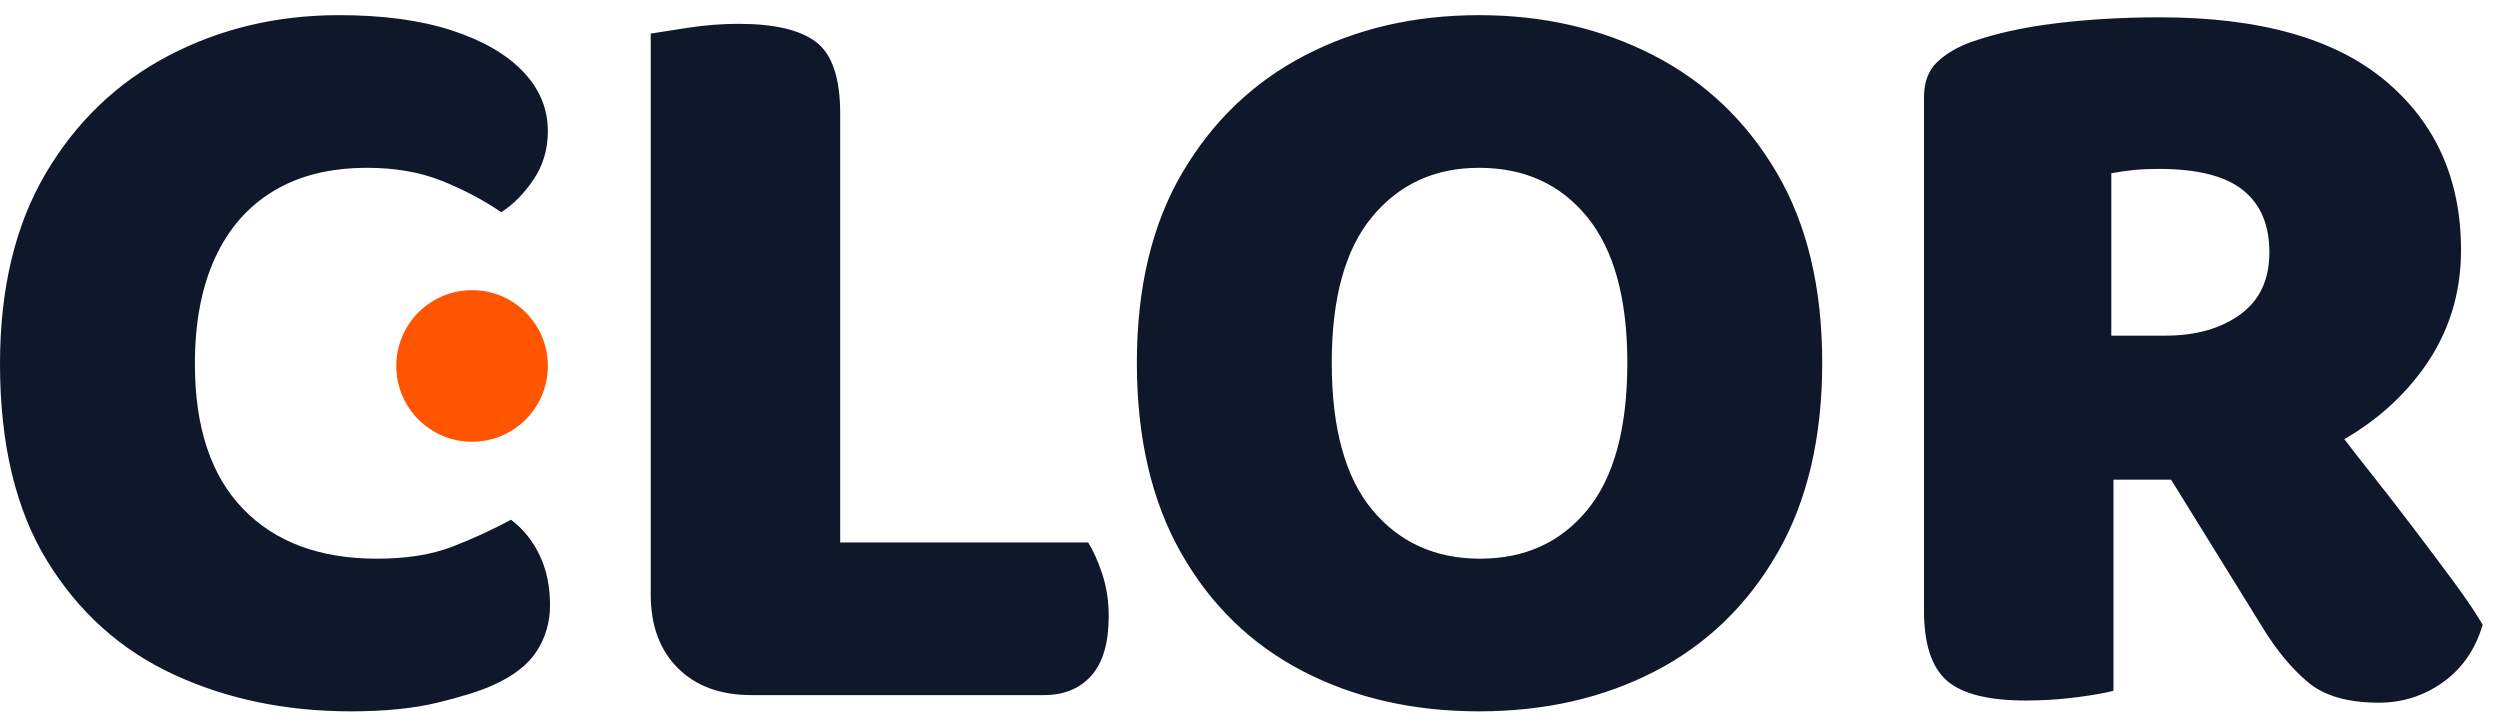
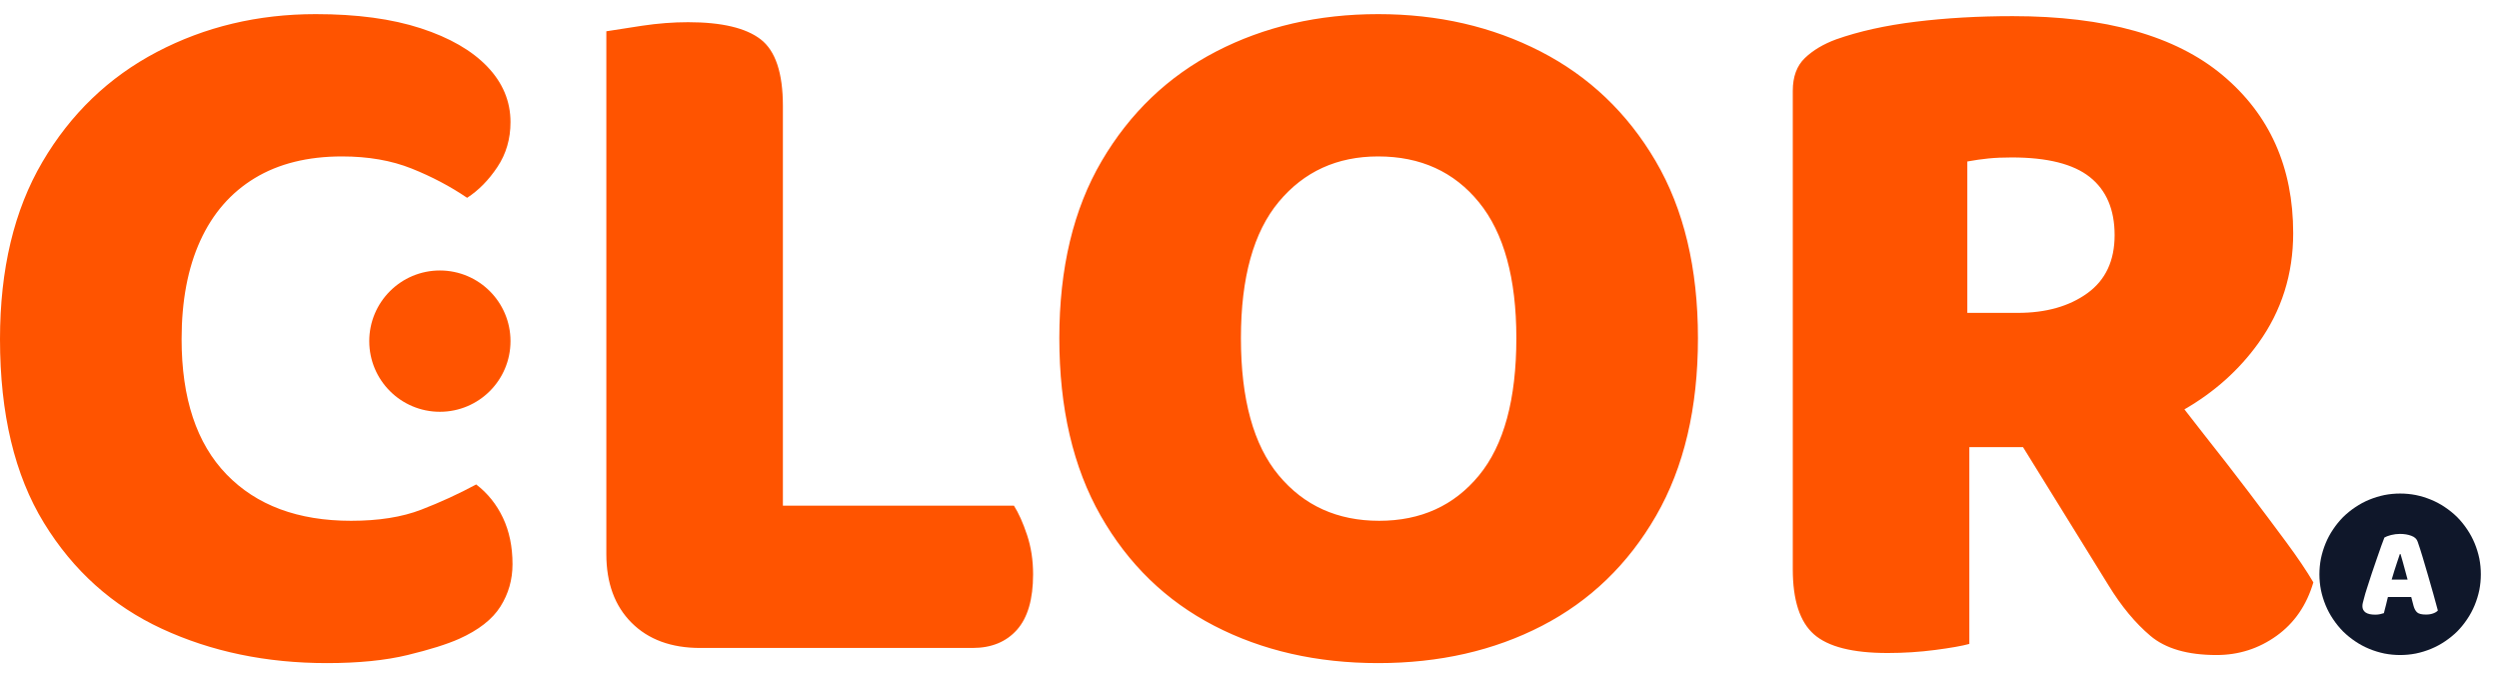
- <svg xmlns="http://www.w3.org/2000/svg" viewBox="0 -14 2309 671" width="2309" height="671" role="img" aria-label="CLOR">
-   <path d="M1683 321Q1683 425 1641.5 497Q1600 569 1528.5 606Q1457 643 1366 643Q1275 643 1203.5 606Q1132 569 1091 497Q1050 425 1050 321Q1050 217 1092 145.5Q1134 74 1205.5 37Q1277 0 1366 0Q1455 0 1527 37Q1599 74 1641 145.5Q1683 217 1683 321ZM2005.2 429L1952 429L1952 624Q1941 627 1918 630Q1895 633 1871 633Q1819 633 1798 614.5Q1777 596 1777 550L1777 76Q1777 55 1789 43.5Q1801 32 1820 25Q1854 13 1899 7.5Q1944 2 1995 2Q2133 2 2203 60.5Q2273 119 2273 217Q2273 278 2238.5 326Q2209.8 365.9 2165.2 391.6Q2175 404.4 2185 417Q2208 446 2228.5 473Q2249 500 2266 523Q2283 546 2293 563Q2283 597 2256.5 616Q2230 635 2197 635Q2154 635 2131.5 616Q2109 597 2090 566ZM506 107Q506 132 493 151.5Q480 171 463 182Q438 165 408 153Q378 141 339 141Q288 141 252.5 162.5Q217 184 198.5 224.5Q180 265 180 322Q180 410 224.5 456Q269 502 348 502Q389 502 417.5 491Q446 480 472 466Q489 479 498.5 499Q508 519 508 545Q508 568 496 587Q484 606 455 619Q437 627 404 635Q371 643 324 643Q234 643 160.5 609Q87 575 43.5 504Q0 433 0 322Q0 218 42 146.5Q84 75 155.5 37.5Q227 0 313 0Q374 0 417 14Q460 28 483 52Q506 76 506 107ZM694 628Q651 628 626 603Q601 578 601 535L601 17Q613 15 636.5 11.5Q660 8 682 8Q732 8 754 25Q776 42 776 91L776 487L1005 487Q1012 498 1018 516Q1024 534 1024 555Q1024 592 1008 610Q992 628 964 628ZM1503 321Q1503 232 1466 186.5Q1429 141 1366 141Q1305 141 1267.5 186Q1230 231 1230 321Q1230 412 1267.5 457Q1305 502 1367 502Q1429 502 1466 457Q1503 412 1503 321ZM1950 296L2000 296Q2042 296 2069 276.5Q2096 257 2096 219Q2096 181 2071.5 161.5Q2047 142 1994 142Q1981 142 1971 143Q1961 144 1950 146Z" fill="#0F172A" />
+ <svg xmlns="http://www.w3.org/2000/svg" viewBox="0 -14 2477 671" width="2477" height="671" role="img" aria-label="CLOR">
+   <path d="M1683 321Q1683 425 1641.5 497Q1600 569 1528.5 606Q1457 643 1366 643Q1275 643 1203.5 606Q1132 569 1091 497Q1050 425 1050 321Q1050 217 1092 145.5Q1134 74 1205.5 37Q1277 0 1366 0Q1455 0 1527 37Q1599 74 1641 145.5Q1683 217 1683 321ZM2005.2 429L1952 429L1952 624Q1941 627 1918 630Q1895 633 1871 633Q1819 633 1798 614.5Q1777 596 1777 550L1777 76Q1777 55 1789 43.5Q1801 32 1820 25Q1854 13 1899 7.5Q1944 2 1995 2Q2133 2 2203 60.5Q2273 119 2273 217Q2273 278 2238.5 326Q2209.8 365.9 2165.2 391.6Q2175 404.4 2185 417Q2208 446 2228.5 473Q2249 500 2266 523Q2283 546 2293 563Q2283 597 2256.5 616Q2230 635 2197 635Q2154 635 2131.5 616Q2109 597 2090 566ZM506 107Q506 132 493 151.5Q480 171 463 182Q438 165 408 153Q378 141 339 141Q288 141 252.5 162.5Q217 184 198.5 224.5Q180 265 180 322Q180 410 224.5 456Q269 502 348 502Q389 502 417.5 491Q446 480 472 466Q489 479 498.5 499Q508 519 508 545Q508 568 496 587Q484 606 455 619Q437 627 404 635Q371 643 324 643Q234 643 160.5 609Q87 575 43.5 504Q0 433 0 322Q0 218 42 146.5Q84 75 155.5 37.5Q227 0 313 0Q374 0 417 14Q460 28 483 52Q506 76 506 107ZM694 628Q651 628 626 603Q601 578 601 535L601 17Q613 15 636.5 11.5Q660 8 682 8Q732 8 754 25Q776 42 776 91L776 487L1005 487Q1012 498 1018 516Q1024 534 1024 555Q1024 592 1008 610Q992 628 964 628ZM1503 321Q1503 232 1466 186.5Q1429 141 1366 141Q1305 141 1267.5 186Q1230 231 1230 321Q1230 412 1267.5 457Q1305 502 1367 502Q1429 502 1466 457Q1503 412 1503 321ZM1950 296L2000 296Q2042 296 2069 276.5Q2096 257 2096 219Q2096 181 2071.5 161.5Q2047 142 1994 142Q1981 142 1971 143Q1961 144 1950 146Z" fill="#FF5400" />
  <circle cx="436" cy="324" r="70" fill="#FF5400" />
+   <path d="M2299 555Q2299 547.1 2300.5 539.4Q2302.1 531.7 2305.1 524.4Q2308.1 517.1 2312.5 510.6Q2316.9 504 2322.4 498.4Q2328 492.9 2334.6 488.5Q2341.1 484.1 2348.4 481.1Q2355.7 478.1 2363.4 476.5Q2371.1 475 2379 475Q2386.9 475 2394.6 476.5Q2402.3 478.1 2409.6 481.1Q2416.9 484.1 2423.4 488.5Q2430 492.9 2435.6 498.4Q2441.1 504 2445.5 510.6Q2449.9 517.1 2452.9 524.4Q2455.9 531.7 2457.5 539.4Q2459 547.1 2459 555Q2459 562.9 2457.5 570.6Q2455.9 578.3 2452.9 585.6Q2449.9 592.9 2445.5 599.4Q2441.1 606 2435.6 611.6Q2430 617.1 2423.4 621.5Q2416.9 625.9 2409.6 628.9Q2402.3 631.9 2394.6 633.5Q2386.9 635 2379 635Q2371.1 635 2363.4 633.5Q2355.7 631.9 2348.4 628.9Q2341.1 625.9 2334.6 621.5Q2328 617.1 2322.4 611.6Q2316.9 606 2312.5 599.4Q2308.1 592.9 2305.1 585.6Q2302.1 578.3 2300.5 570.6Q2299 562.9 2299 555ZM2366.9 577.5L2390 577.5L2392.3 586.3Q2393.5 590.7 2395.9 592.8Q2398.3 594.9 2404.6 594.9Q2408.8 594.9 2411.9 593.7Q2414.9 592.6 2416.4 590.9Q2414.5 583.8 2412 574.8Q2409.4 565.8 2406.7 556.3Q2403.9 546.8 2401.3 538Q2398.7 529.3 2396.4 522.8Q2395.1 518.7 2390.2 516.9Q2385.2 515 2378.8 515Q2374.5 515 2370 516.1Q2365.5 517.3 2363.4 518.6Q2362.3 521.3 2360.3 526.9Q2358.3 532.6 2355.8 539.8Q2353.3 546.9 2350.8 554.4Q2348.3 561.8 2346.3 568.3Q2344.2 574.7 2343.2 578.8Q2342.6 581.2 2342.1 583Q2341.6 584.8 2341.6 586.6Q2341.6 590.5 2344.7 592.8Q2347.9 595 2354.3 595Q2357.1 595 2359.2 594.5Q2361.2 594 2362.9 593.5Q2363.4 591.6 2363.9 589.5Q2364.4 587.5 2365 585.3Q2365.5 583.1 2366.1 580.7Q2366.5 579.1 2366.9 577.5ZM2379.4 535Q2380.5 538.5 2381.6 542.6Q2382.8 546.8 2384 551.4Q2385.2 555.7 2386.4 560.3L2370.6 560.3Q2371.8 555.9 2373.2 551.7Q2374.7 547 2376.1 542.8Q2377.5 538.6 2378.7 535Z" fill="#0F172A" />
</svg>
